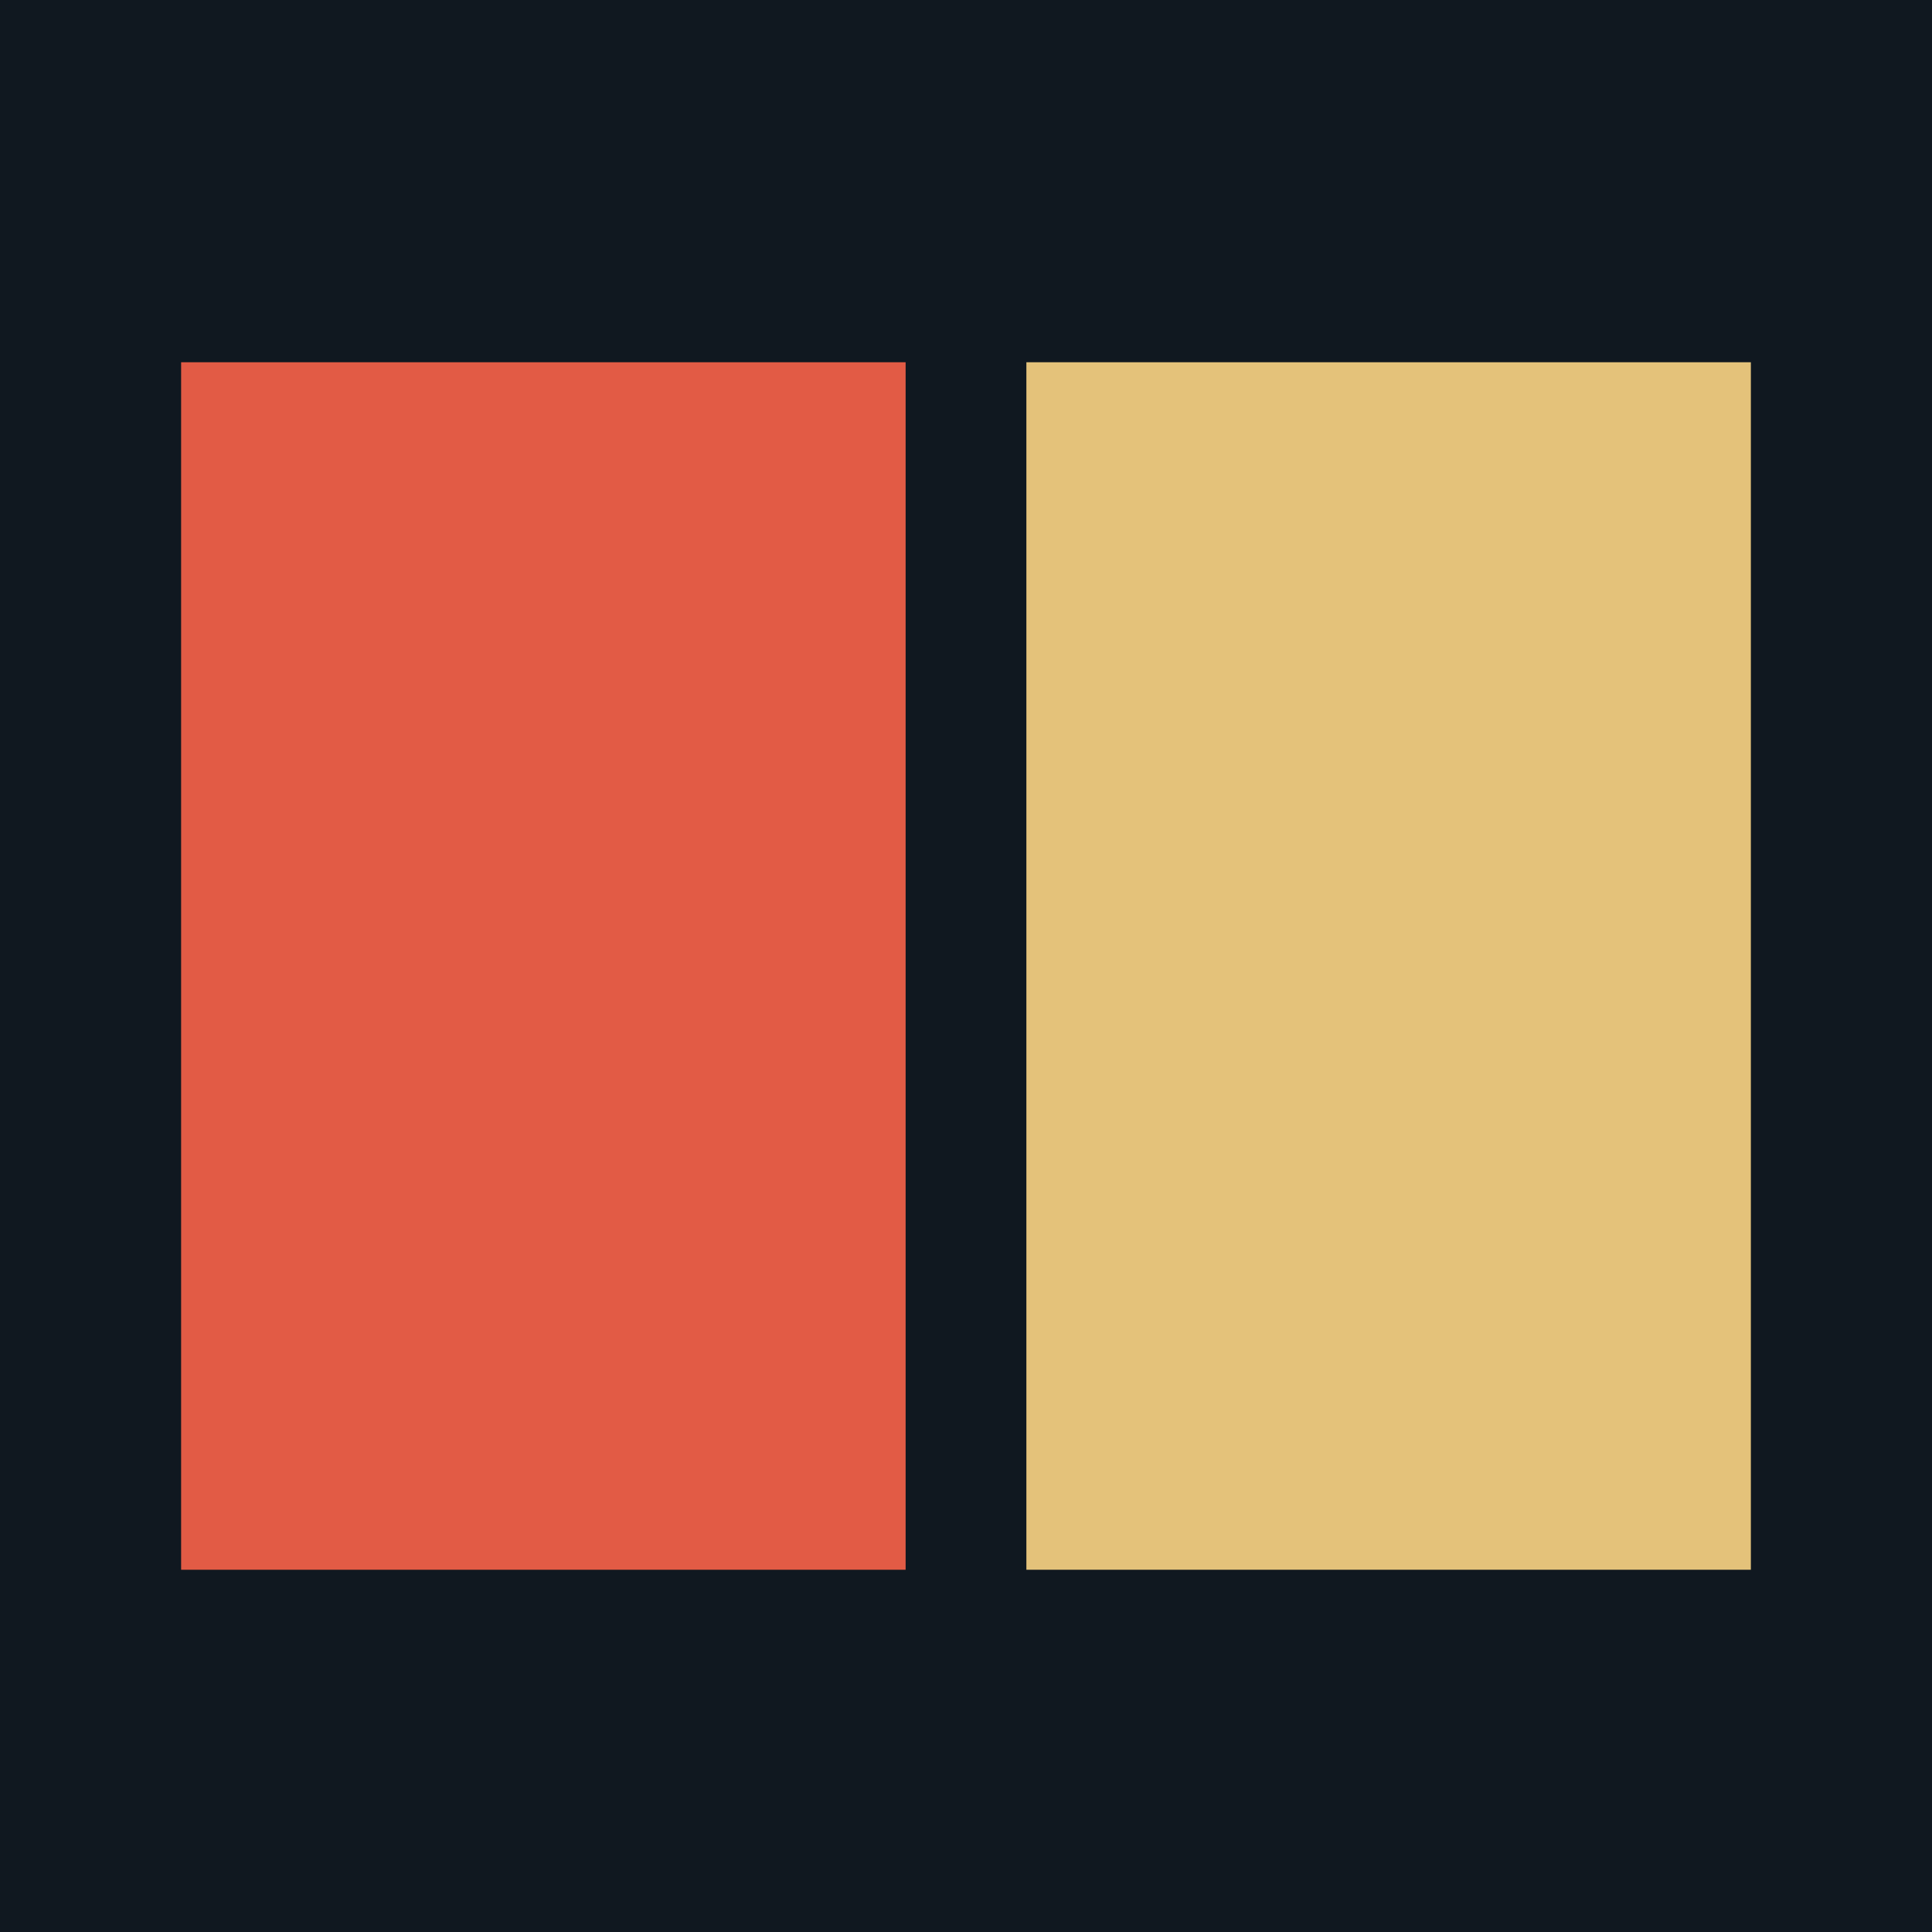
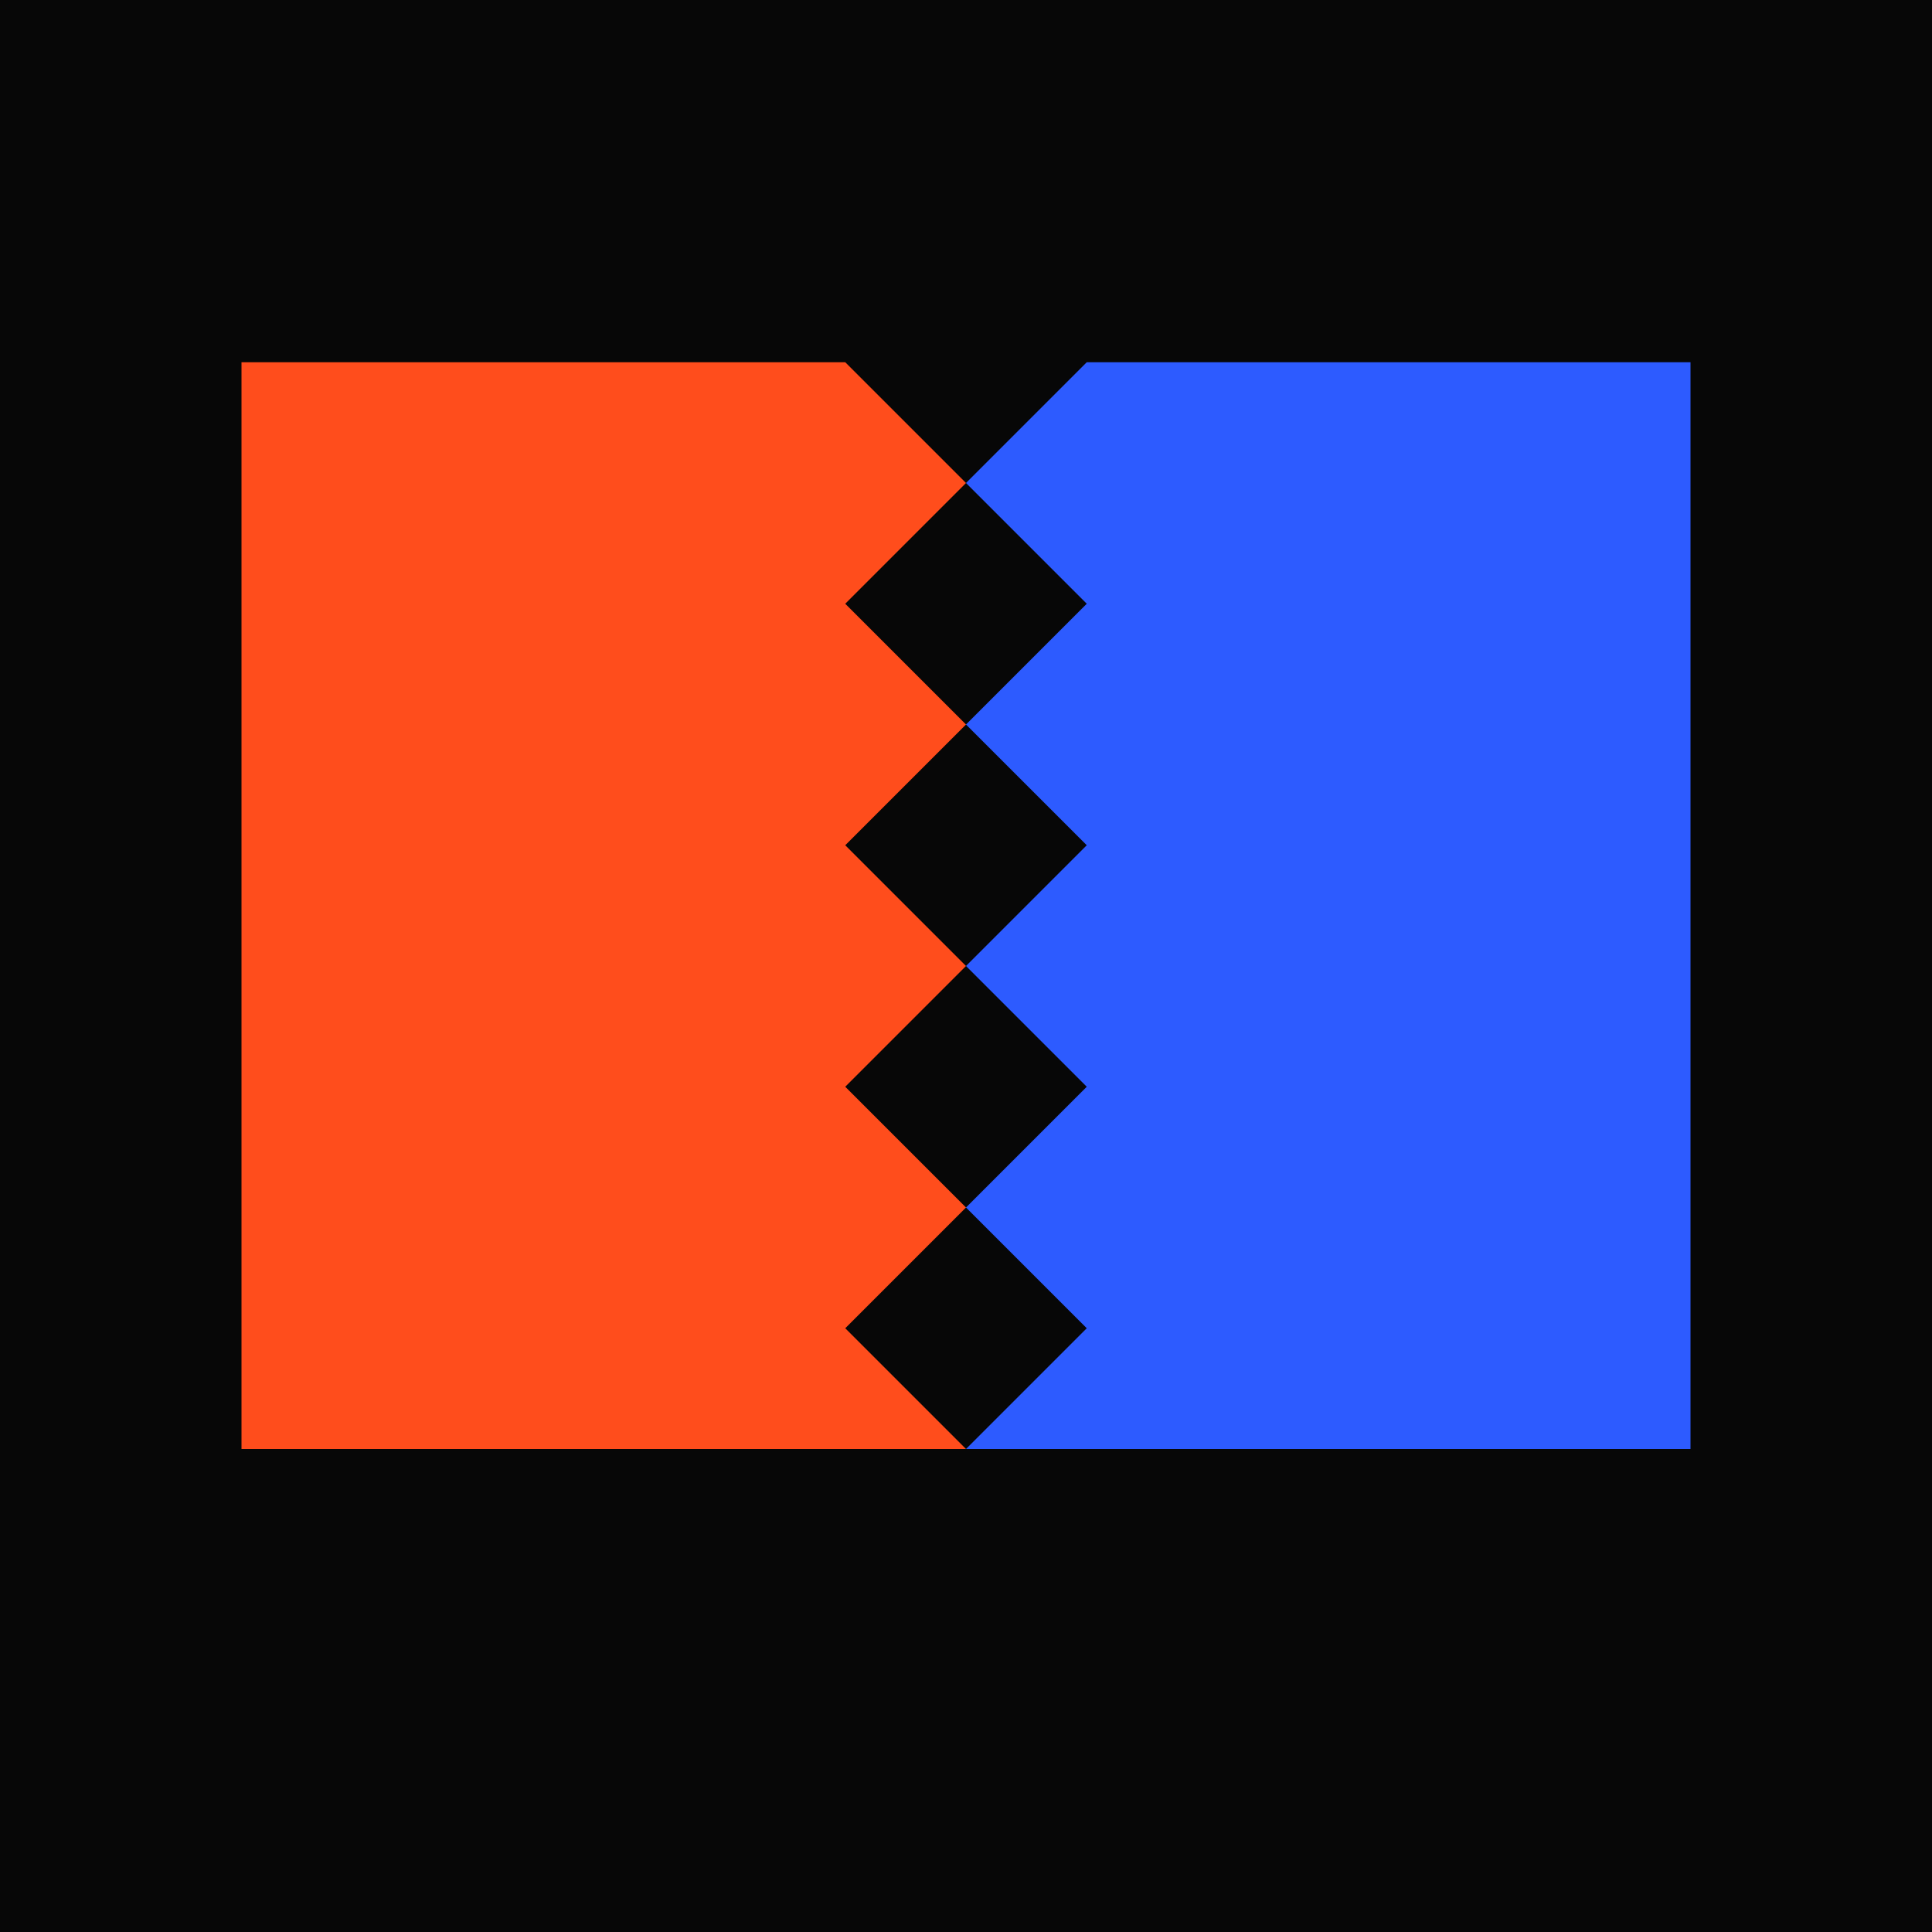
<svg xmlns="http://www.w3.org/2000/svg" viewBox="0 0 32 32">
-   <rect width="32" height="32" fill="#101820" />
-   <rect x="3" y="6" width="12" height="20" fill="#e25b45" />
-   <rect x="17" y="6" width="12" height="20" fill="#e4c27a" />
+   <rect width="32" height="32" fill="#070707" />
+   <path fill="#FF4D1C" d="M4 6h10l2 2-2 2 2 2-2 2 2 2-2 2 2 2-2 2 2 2H4z" />
+   <path fill="#2D5BFF" d="M28 6H18l-2 2 2 2-2 2 2 2-2 2 2 2-2 2 2 2-2 2H28z" />
</svg>
